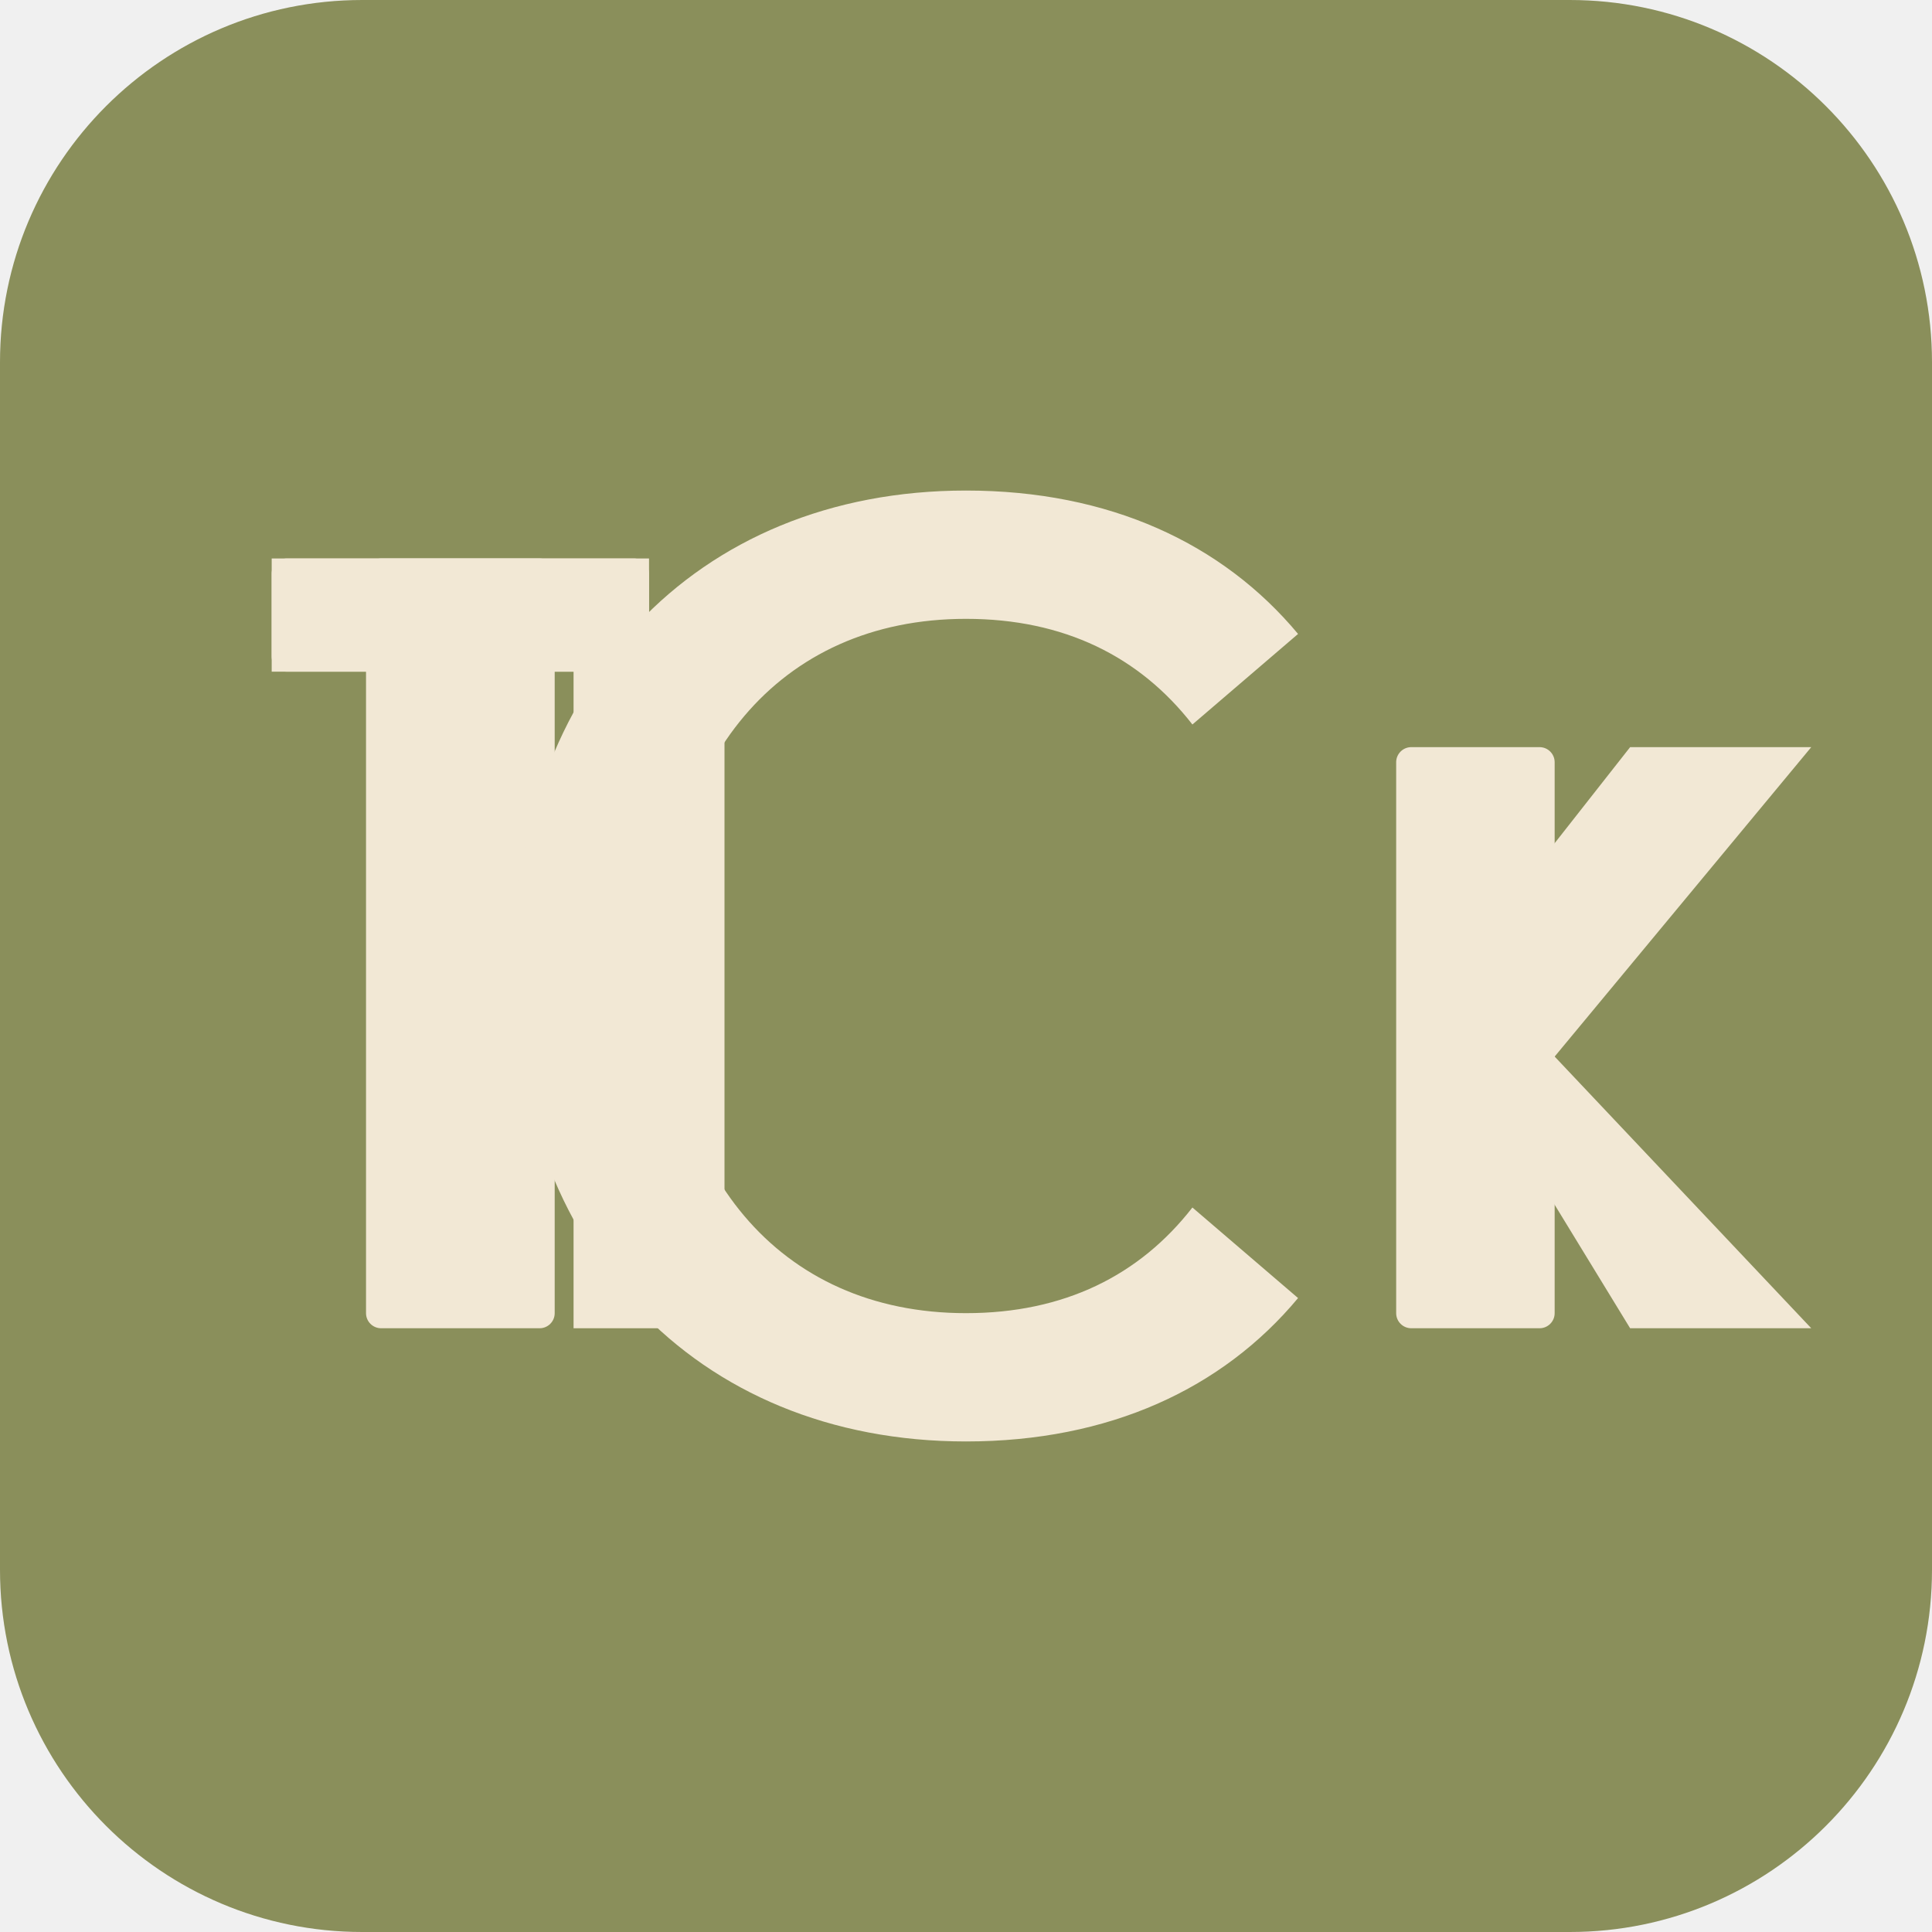
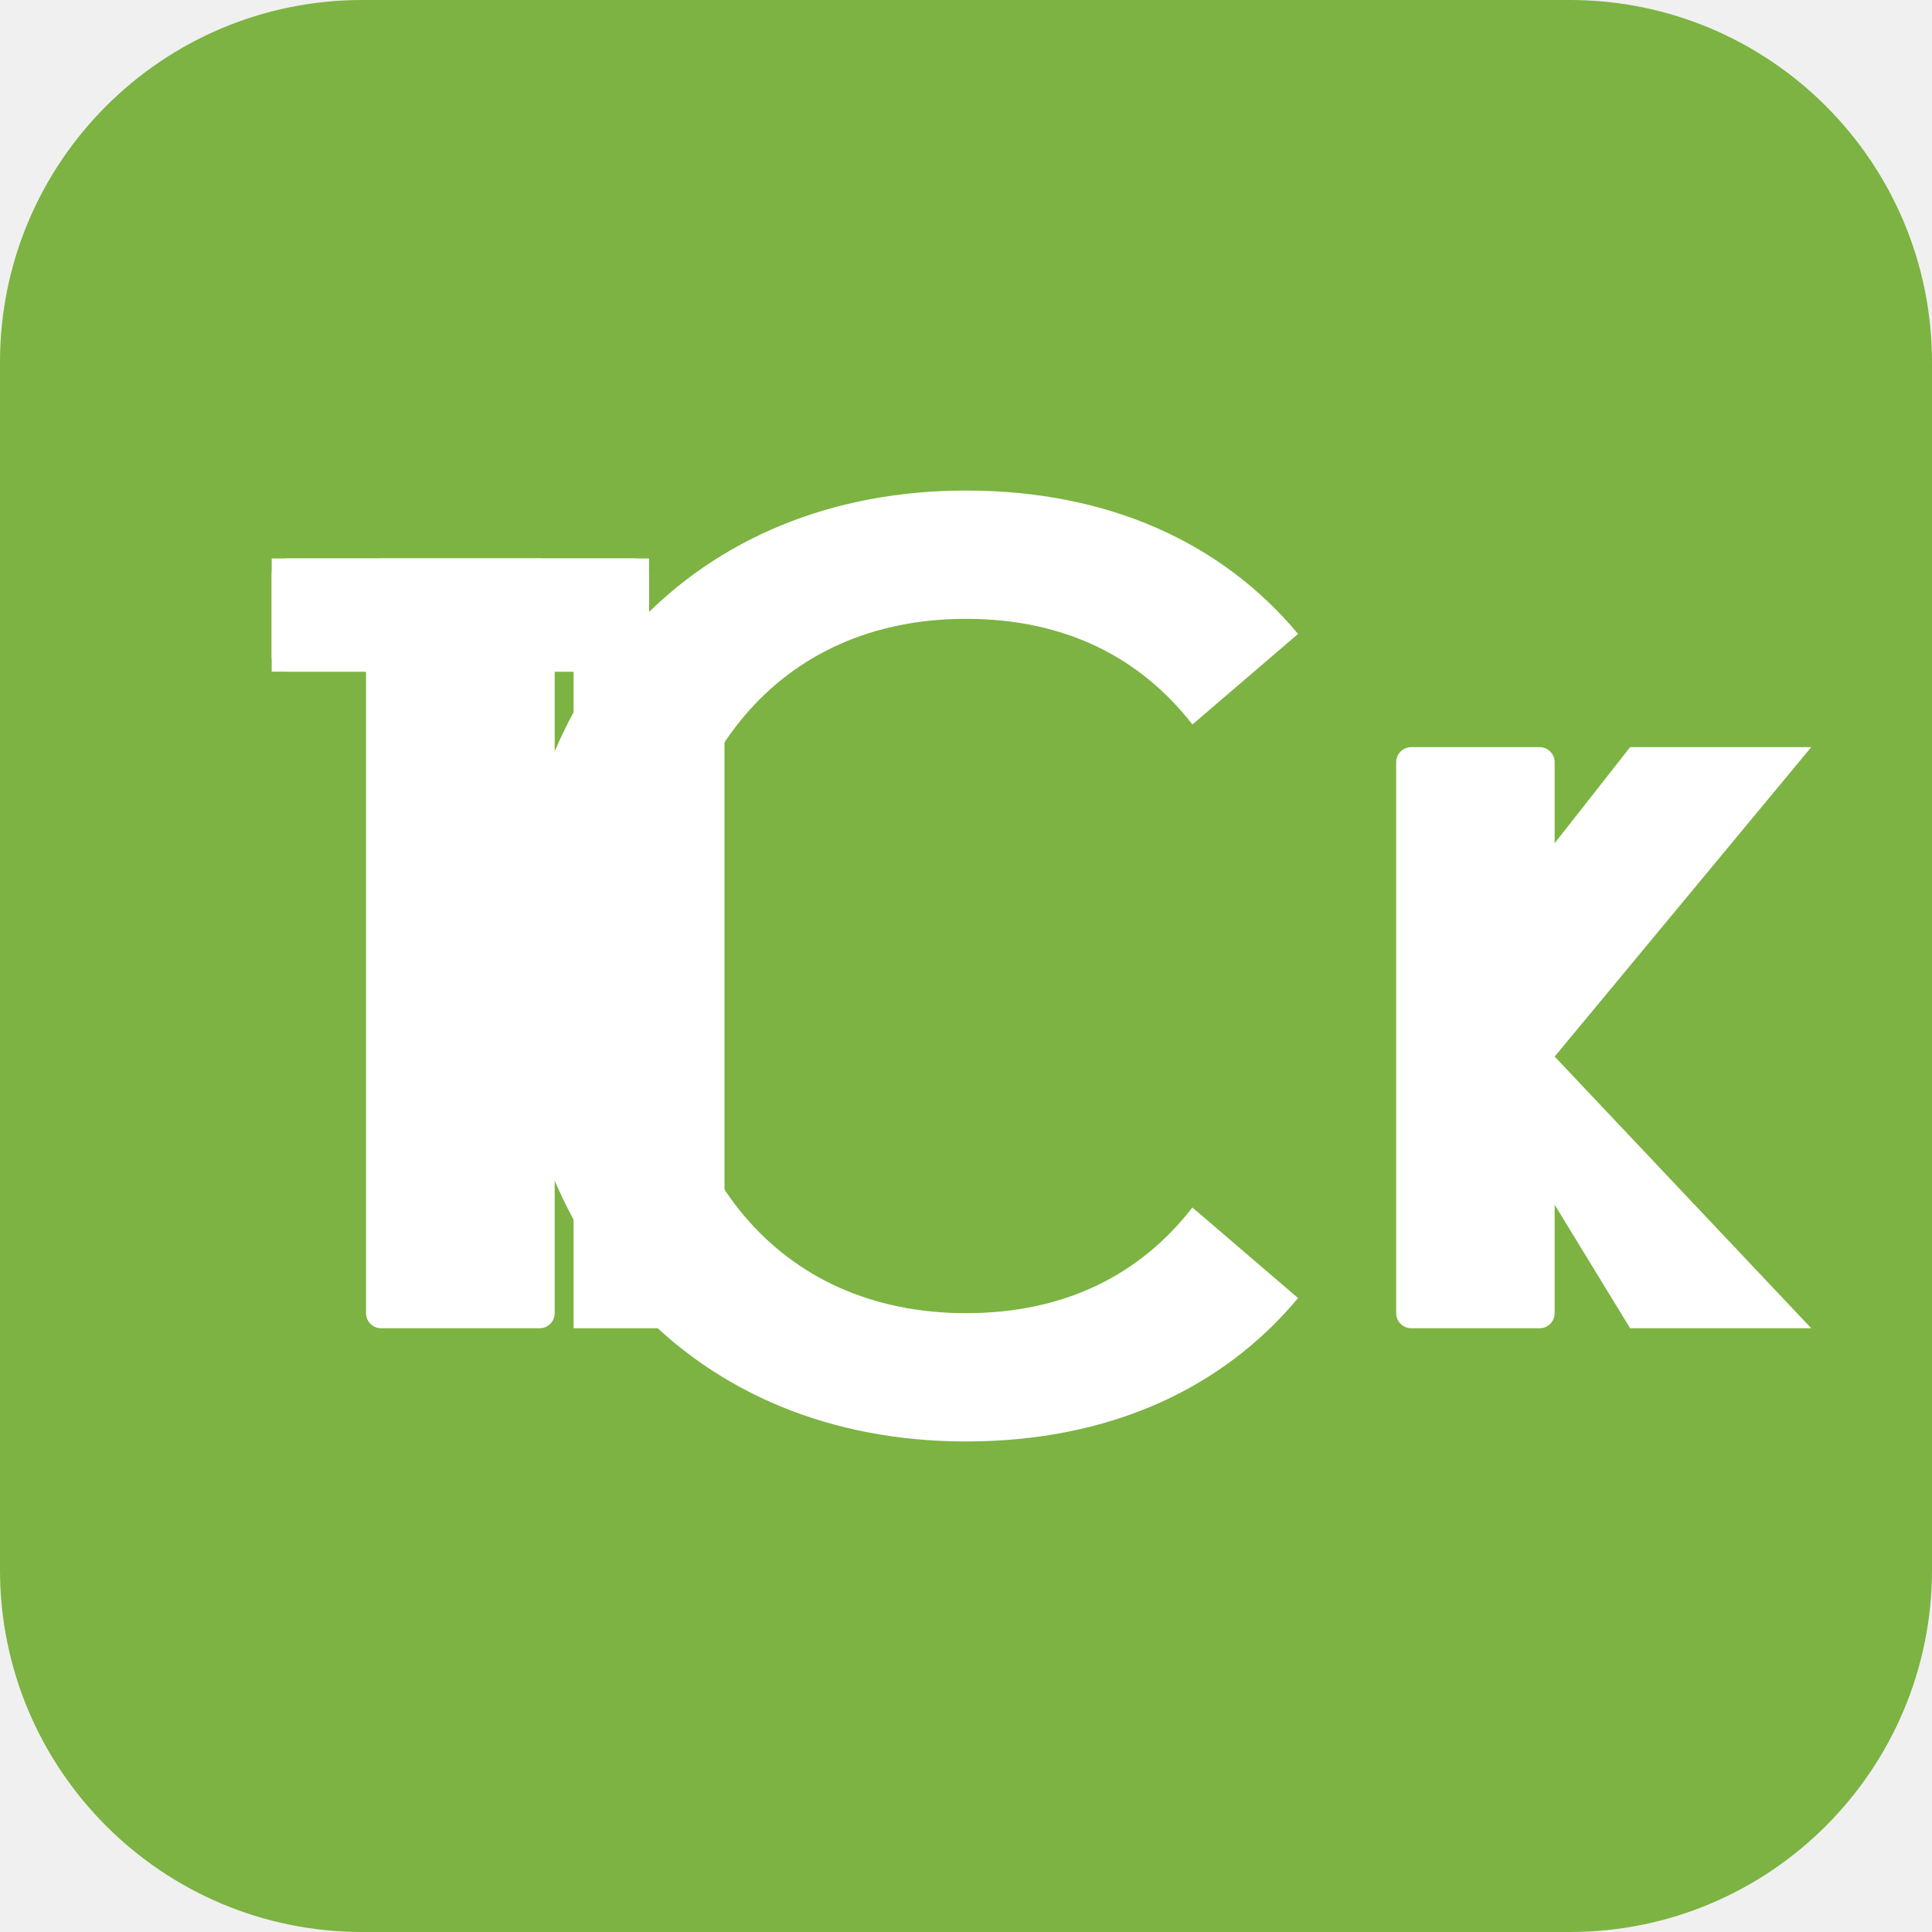
<svg xmlns="http://www.w3.org/2000/svg" width="512" height="512" viewBox="0 0 512 512" fill="none">
-   <rect width="512" height="512" rx="96" fill="#8a8f5b" />
-   <path d="M72 148h100v30H192v174h-40V178h-80v-30z" fill="#f2e8d5" />
-   <rect x="72" y="148" width="100" height="30" rx="4" fill="#f2e8d5" />
-   <rect x="97" y="148" width="50" height="204" rx="4" fill="#f2e8d5" />
-   <path d="M256 130c-72 0-120 52-120 126s48 126 120 126c38 0 68-14 88-38l-28-24c-14 18-34 28-60 28c-50 0-80-38-80-92s30-92 80-92c26 0 46 10 60 28l28-24c-20-24-50-38-88-38z" fill="#f2e8d5" />
-   <rect x="370" y="198" width="42" height="154" rx="4" fill="#f2e8d5" />
-   <path d="M412 280l68-82h-48l-44 56v-56h0v82l44 72h48l-68-72z" fill="#f2e8d5" />
+   <rect width="512" height="512" rx="96" fill="#7cb342" />
+   <path d="M72 148h100v30H192v174h-40V178h-80v-30z" fill="#ffffff" />
+   <rect x="72" y="148" width="100" height="30" rx="4" fill="#ffffff" />
+   <rect x="97" y="148" width="50" height="204" rx="4" fill="#ffffff" />
+   <path d="M256 130c-72 0-120 52-120 126s48 126 120 126c38 0 68-14 88-38l-28-24c-14 18-34 28-60 28c-50 0-80-38-80-92s30-92 80-92c26 0 46 10 60 28l28-24c-20-24-50-38-88-38z" fill="#ffffff" />
+   <rect x="370" y="198" width="42" height="154" rx="4" fill="#ffffff" />
+   <path d="M412 280l68-82h-48l-44 56v-56h0v82l44 72h48l-68-72z" fill="#ffffff" />
</svg>
